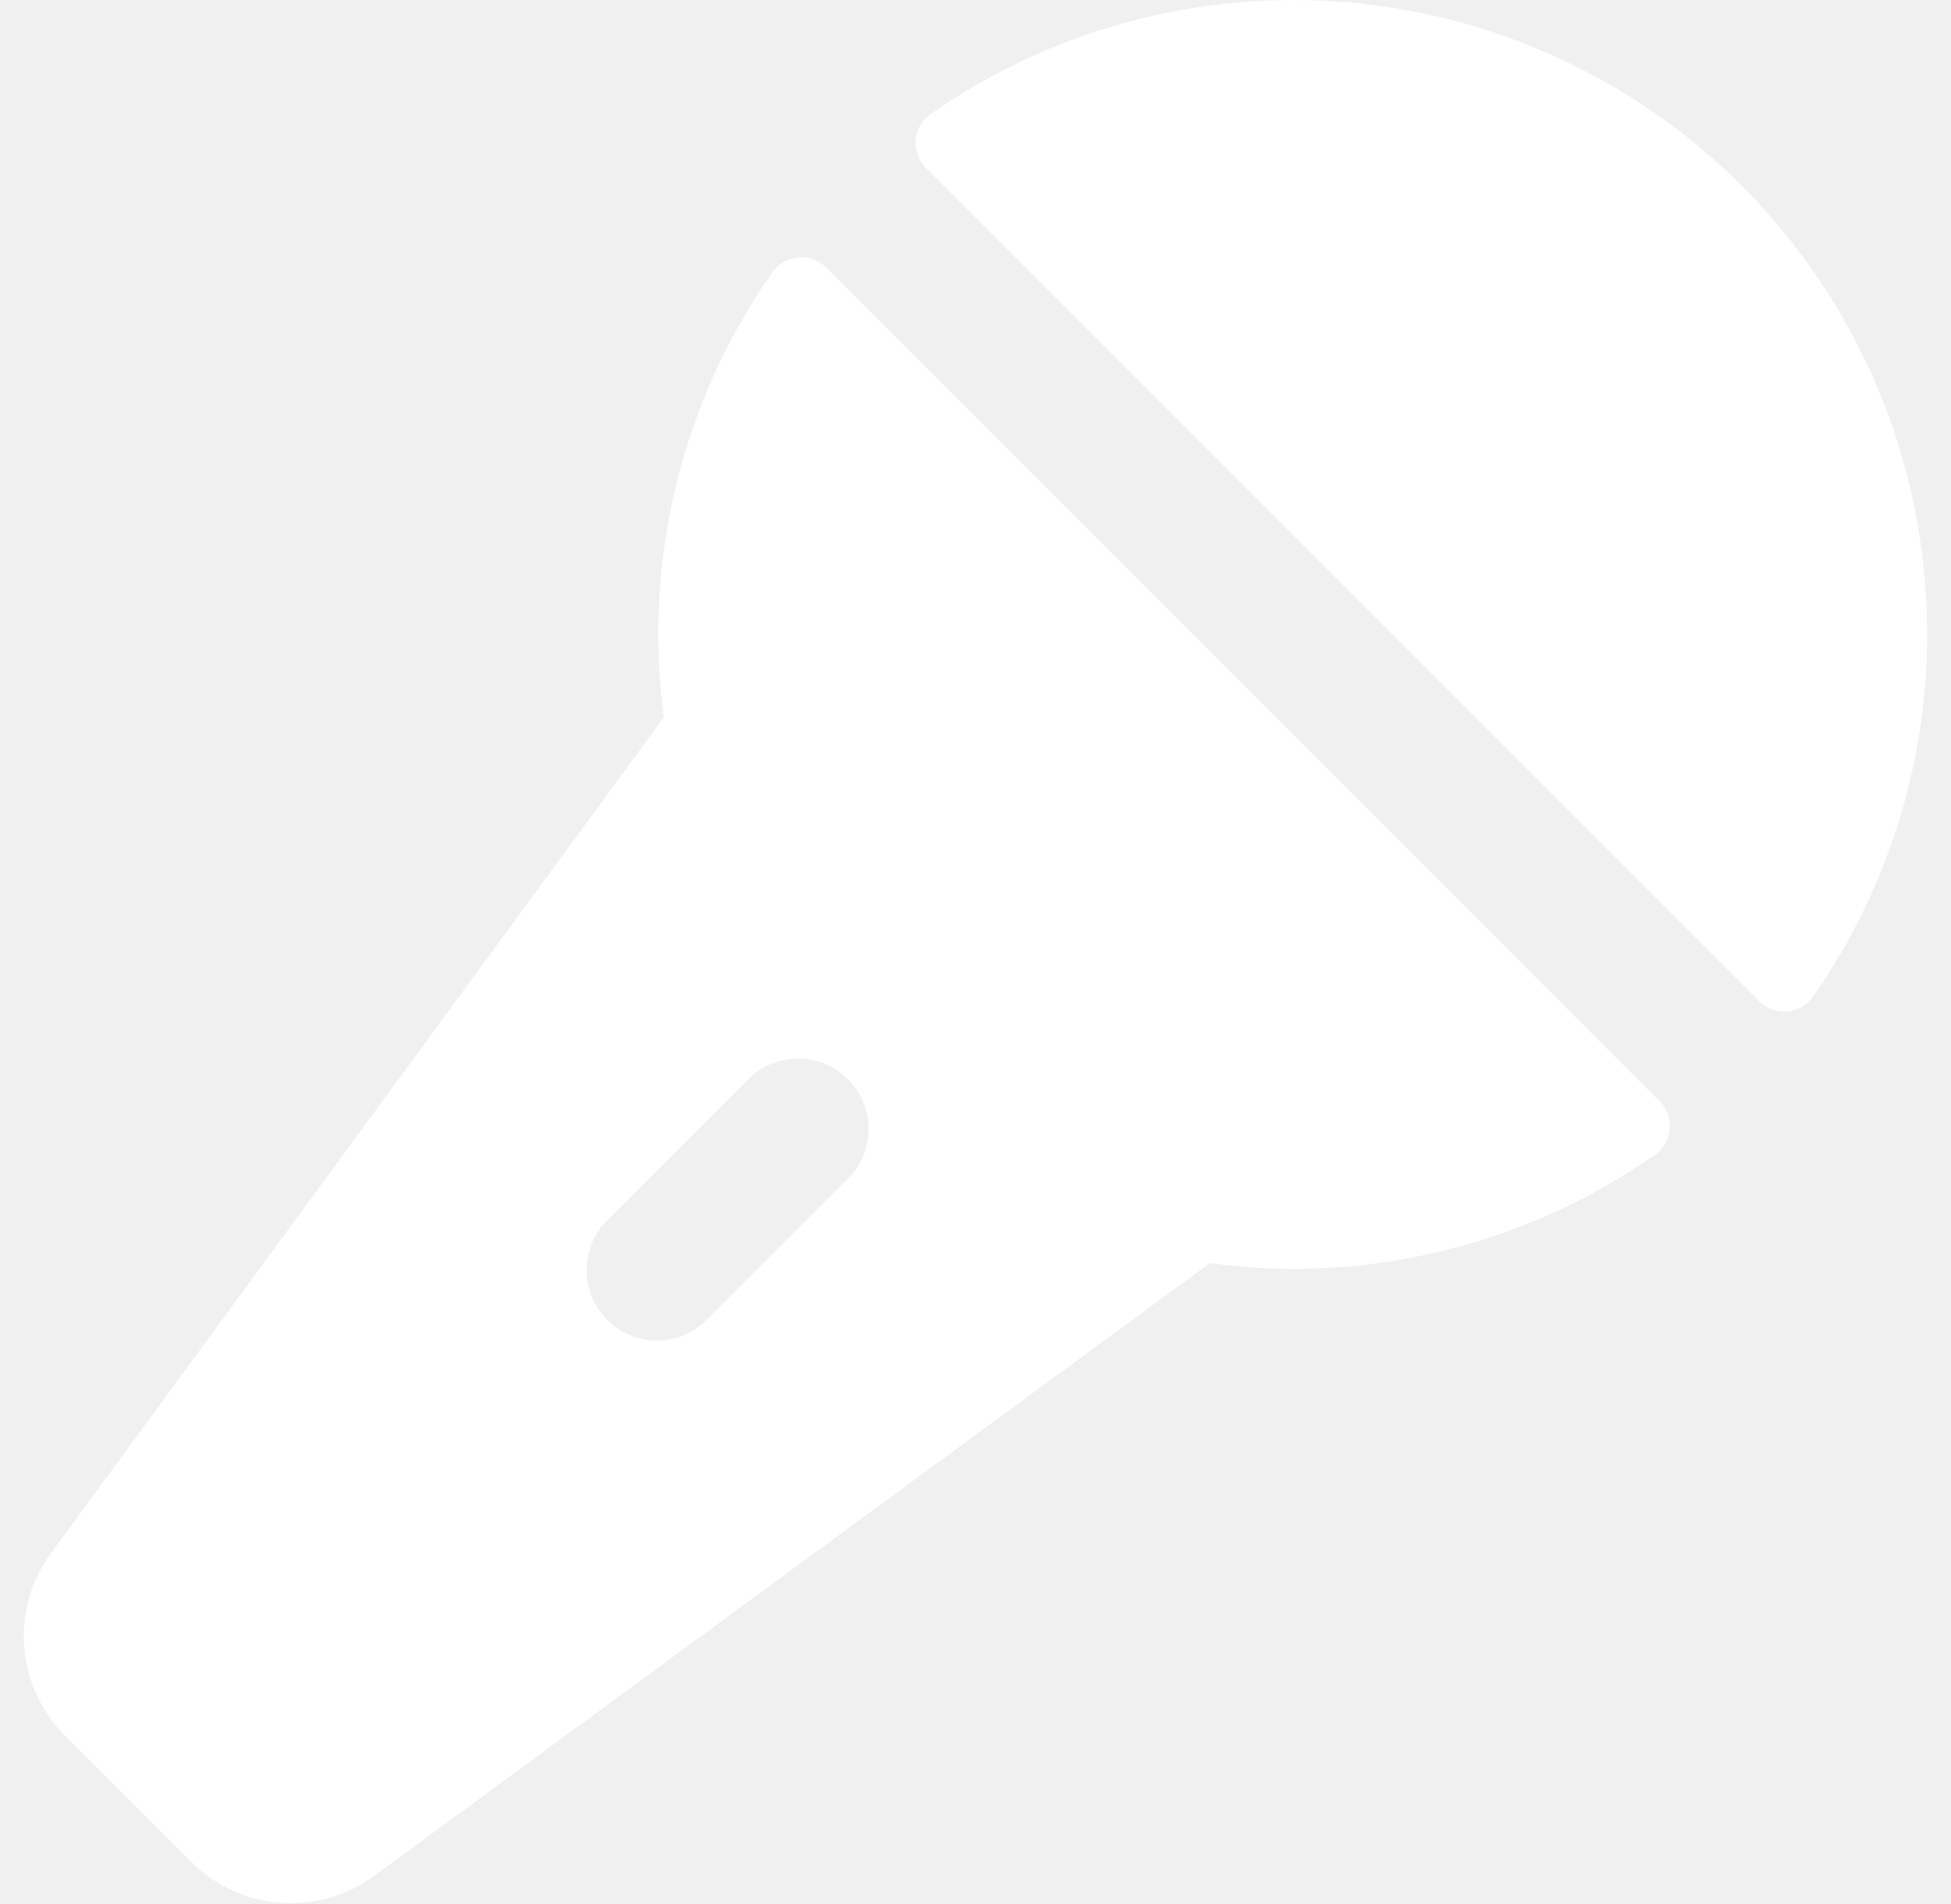
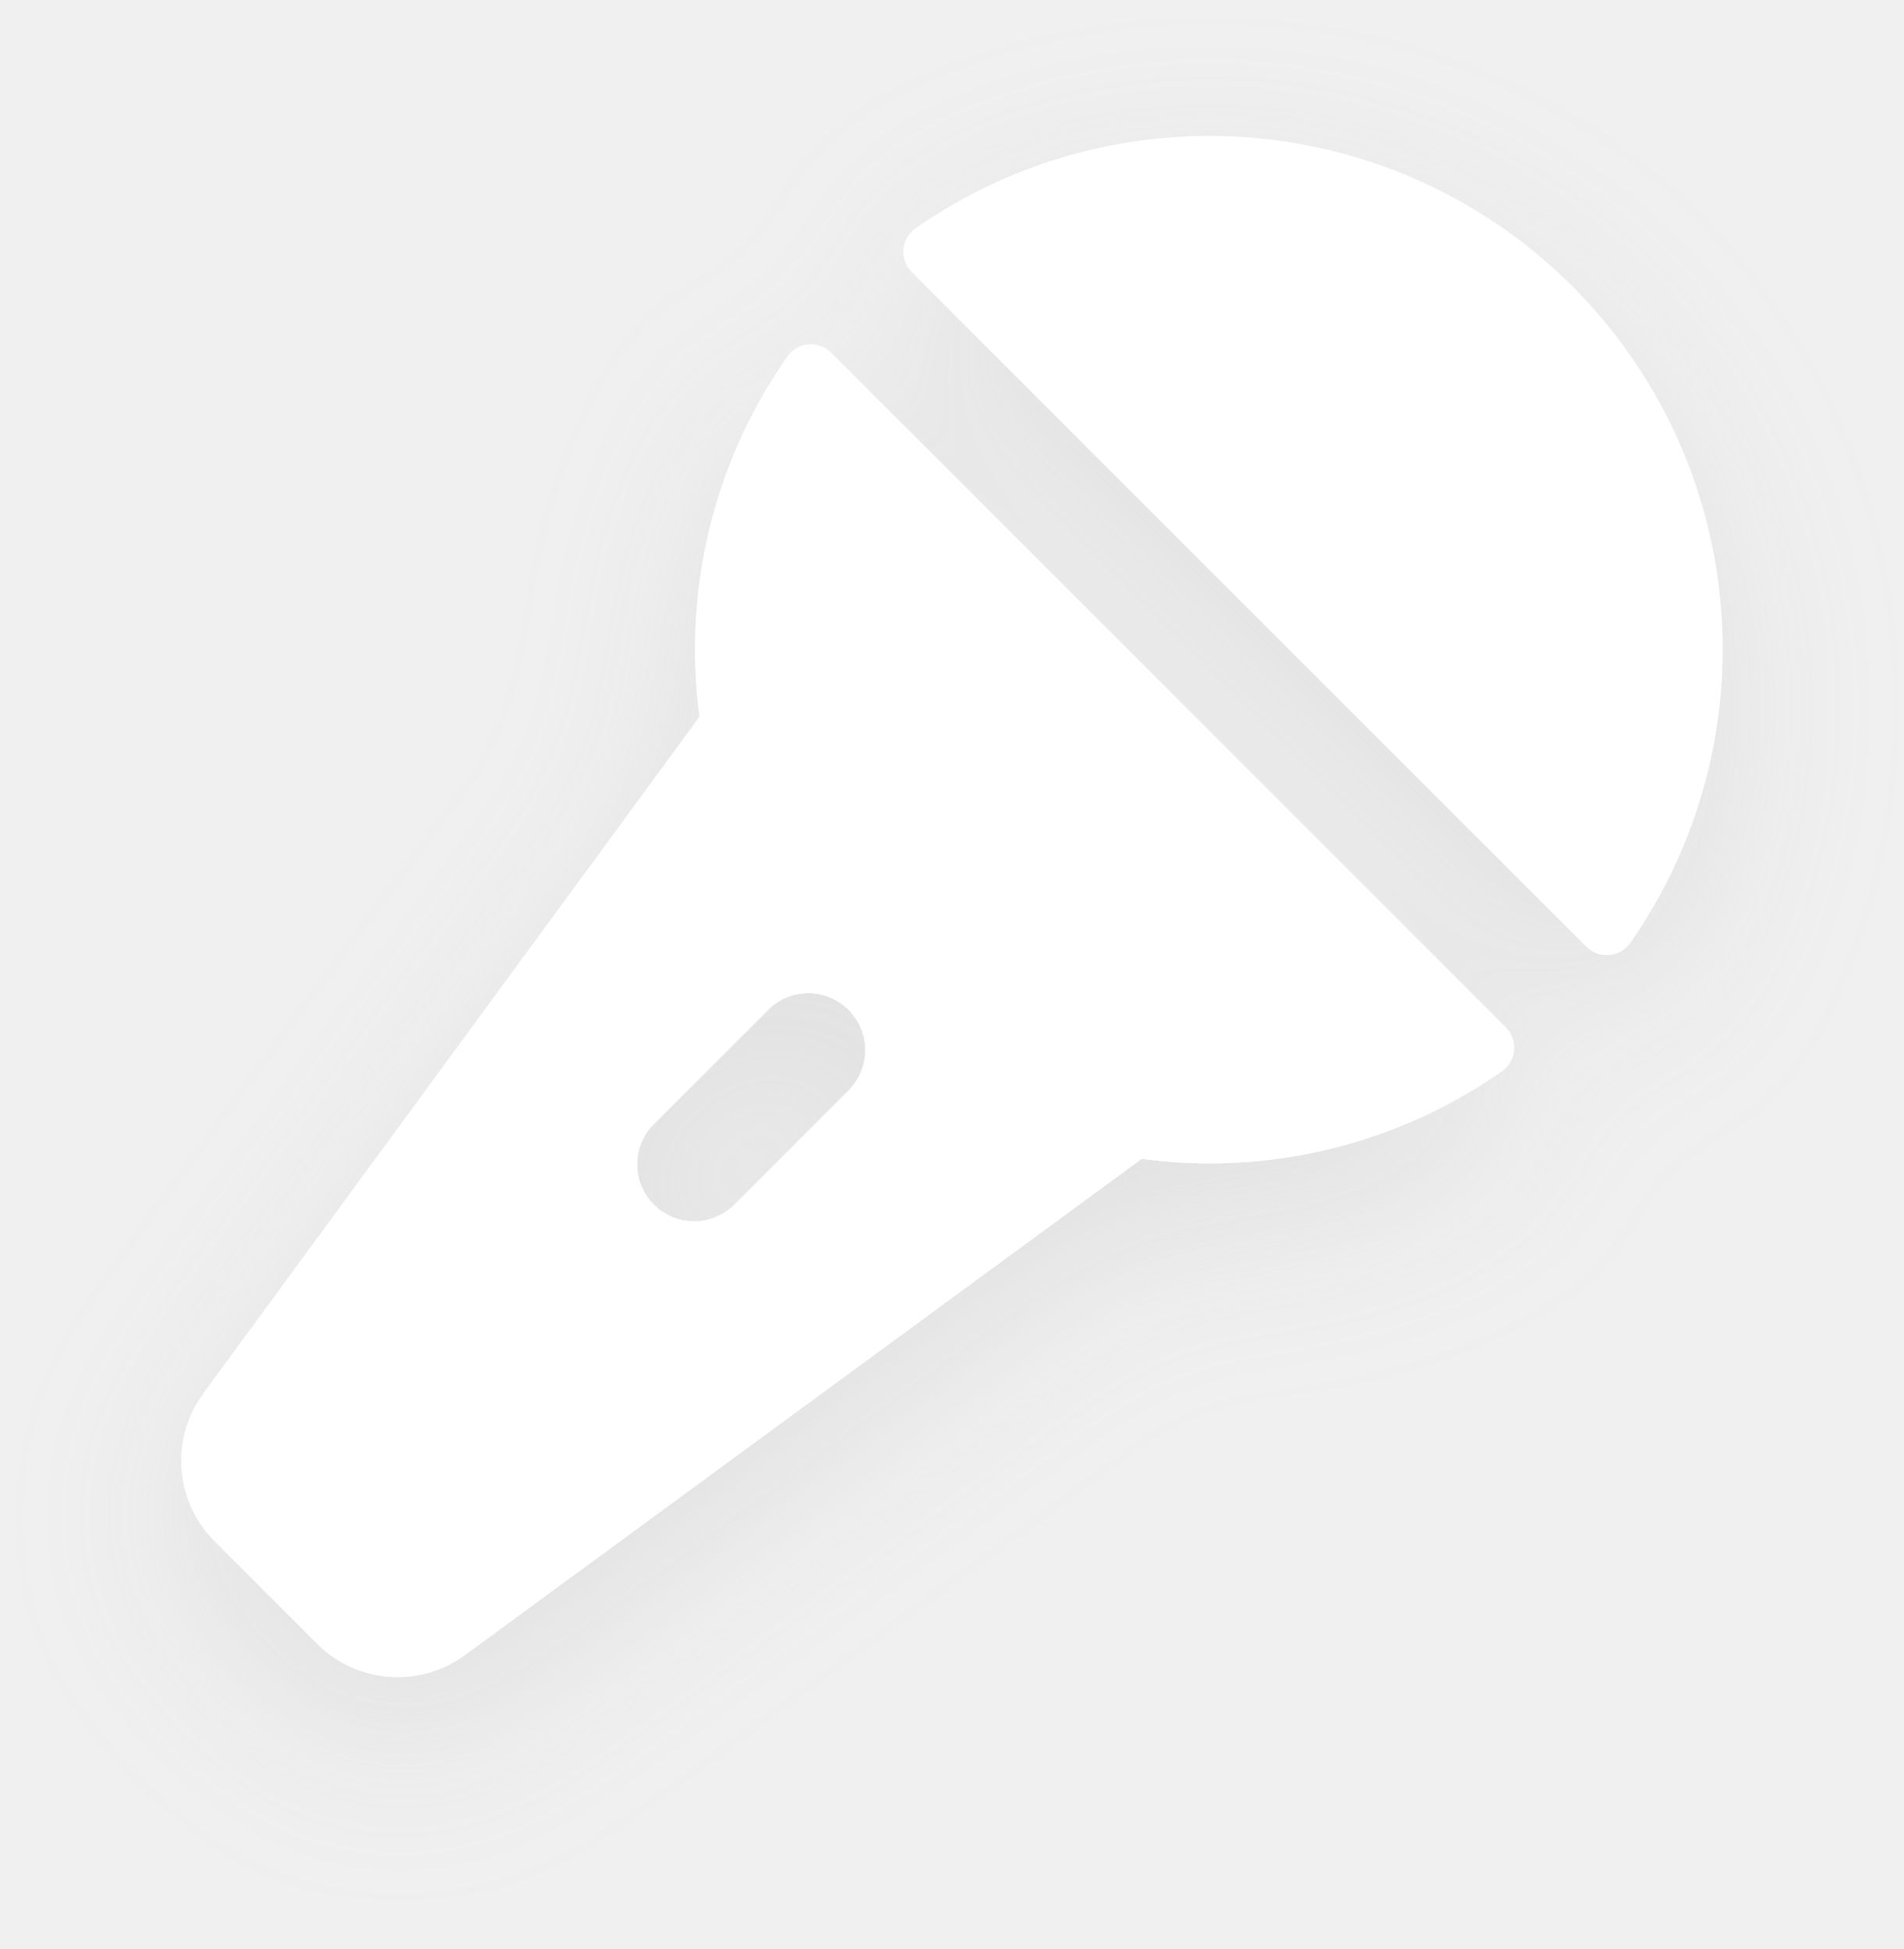
- <svg xmlns="http://www.w3.org/2000/svg" width="41" height="40" viewBox="0 0 41 40" fill="none">
-   <path d="M17.362 5.624C17.286 5.547 17.193 5.489 17.091 5.452C16.99 5.415 16.881 5.4 16.773 5.41C16.665 5.419 16.561 5.452 16.467 5.507C16.373 5.561 16.293 5.635 16.231 5.724C14.668 7.954 13.831 10.612 13.833 13.335C13.834 13.918 13.873 14.501 13.949 15.079L1.078 32.634C0.657 33.203 0.455 33.906 0.509 34.612C0.563 35.319 0.869 35.982 1.372 36.481L4.019 39.128C4.518 39.631 5.181 39.937 5.888 39.991C6.594 40.045 7.297 39.843 7.866 39.422L25.423 26.547C26 26.624 26.582 26.665 27.165 26.667C29.887 26.67 32.544 25.834 34.774 24.273C34.863 24.211 34.937 24.13 34.991 24.037C35.046 23.943 35.079 23.838 35.088 23.731C35.098 23.623 35.084 23.514 35.047 23.412C35.01 23.311 34.951 23.218 34.874 23.142L17.362 5.624ZM17.846 24.749L14.883 27.712C14.746 27.855 14.583 27.97 14.402 28.049C14.221 28.128 14.025 28.17 13.828 28.173C13.63 28.175 13.434 28.138 13.251 28.064C13.067 27.989 12.901 27.879 12.761 27.739C12.621 27.599 12.511 27.433 12.437 27.249C12.362 27.066 12.325 26.87 12.328 26.672C12.33 26.475 12.372 26.279 12.451 26.098C12.53 25.917 12.645 25.753 12.788 25.617L15.751 22.654C16.031 22.388 16.404 22.242 16.791 22.247C17.177 22.252 17.546 22.408 17.819 22.681C18.092 22.954 18.248 23.323 18.253 23.709C18.258 24.096 18.112 24.469 17.846 24.749ZM38.104 20.942C38.042 21.031 37.961 21.105 37.867 21.16C37.773 21.214 37.669 21.247 37.56 21.257C37.452 21.266 37.343 21.252 37.241 21.215C37.139 21.178 37.047 21.119 36.97 21.042L19.458 3.53C19.381 3.453 19.322 3.361 19.285 3.259C19.248 3.157 19.234 3.048 19.243 2.94C19.253 2.832 19.286 2.727 19.34 2.633C19.395 2.539 19.469 2.458 19.558 2.396C22.123 0.607 25.236 -0.223 28.352 0.052C31.468 0.327 34.387 1.69 36.599 3.901C38.81 6.113 40.173 9.032 40.448 12.148C40.724 15.264 39.893 18.377 38.104 20.942Z" fill="white" />
+ <svg xmlns="http://www.w3.org/2000/svg" width="42" height="43" viewBox="0 0 42 43" fill="none">
+   <g filter="url(#filter0_d_2253_21855)">
+     <path d="M18.333 7.78C18.268 7.715 18.189 7.665 18.103 7.634C18.016 7.602 17.924 7.59 17.832 7.598C17.741 7.606 17.652 7.635 17.572 7.681C17.492 7.727 17.424 7.79 17.371 7.865C16.043 9.761 15.331 12.02 15.333 14.335C15.334 14.83 15.367 15.326 15.432 15.817L4.491 30.738C4.133 31.223 3.961 31.82 4.007 32.42C4.053 33.021 4.314 33.585 4.742 34.009L6.991 36.258C7.415 36.686 7.979 36.947 8.579 36.993C9.18 37.039 9.777 36.867 10.261 36.509L25.184 25.565C25.675 25.631 26.17 25.665 26.666 25.667C28.979 25.669 31.238 24.959 33.133 23.632C33.209 23.579 33.272 23.511 33.318 23.431C33.364 23.352 33.392 23.263 33.4 23.171C33.408 23.079 33.396 22.987 33.365 22.9C33.333 22.814 33.283 22.735 33.218 22.67L18.333 7.78ZM18.744 24.037L16.225 26.555C16.11 26.677 15.971 26.774 15.816 26.841C15.662 26.909 15.497 26.945 15.329 26.947C15.161 26.949 14.994 26.917 14.838 26.854C14.682 26.791 14.541 26.697 14.422 26.578C14.303 26.459 14.209 26.318 14.146 26.162C14.083 26.006 14.051 25.84 14.053 25.672C14.056 25.503 14.091 25.337 14.159 25.183C14.226 25.029 14.323 24.89 14.445 24.775L16.963 22.256C17.202 22.03 17.519 21.906 17.847 21.91C18.175 21.914 18.489 22.047 18.721 22.279C18.953 22.511 19.086 22.825 19.09 23.153C19.094 23.481 18.97 23.798 18.744 24.037ZM35.963 20.8C35.91 20.876 35.842 20.939 35.762 20.986C35.682 21.032 35.593 21.06 35.501 21.068C35.409 21.076 35.317 21.064 35.23 21.033C35.144 21.001 35.065 20.951 35 20.885L20.115 6C20.049 5.935 19.999 5.856 19.967 5.77C19.936 5.683 19.924 5.591 19.932 5.499C19.94 5.407 19.968 5.318 20.014 5.238C20.061 5.158 20.124 5.09 20.2 5.037C22.38 3.516 25.026 2.81 27.674 3.044C30.323 3.278 32.804 4.436 34.684 6.316C36.564 8.196 37.722 10.678 37.956 13.326C38.19 15.974 37.484 18.62 35.963 20.8Z" fill="white" />
+   </g>
+   <defs>
+     <filter id="filter0_d_2253_21855" x="0.152" y="0.434" width="41.697" height="41.697" filterUnits="userSpaceOnUse" color-interpolation-filters="sRGB">
+       <feFlood flood-opacity="0" result="BackgroundImageFix" />
+       <feColorMatrix in="SourceAlpha" type="matrix" values="0 0 0 0 0 0 0 0 0 0 0 0 0 0 0 0 0 0 127 0" result="hardAlpha" />
+       <feOffset dy="1.283" />
+       <feGaussianBlur stdDeviation="1.924" />
+       <feComposite in2="hardAlpha" operator="out" />
+       <feColorMatrix type="matrix" values="0 0 0 0 0.646 0 0 0 0 0.646 0 0 0 0 0.646 0 0 0 0.2 0" />
+       <feBlend mode="normal" in2="BackgroundImageFix" result="effect1_dropShadow_2253_21855" />
+       <feBlend mode="normal" in="SourceGraphic" in2="effect1_dropShadow_2253_21855" result="shape" />
+     </filter>
+   </defs>
</svg>
